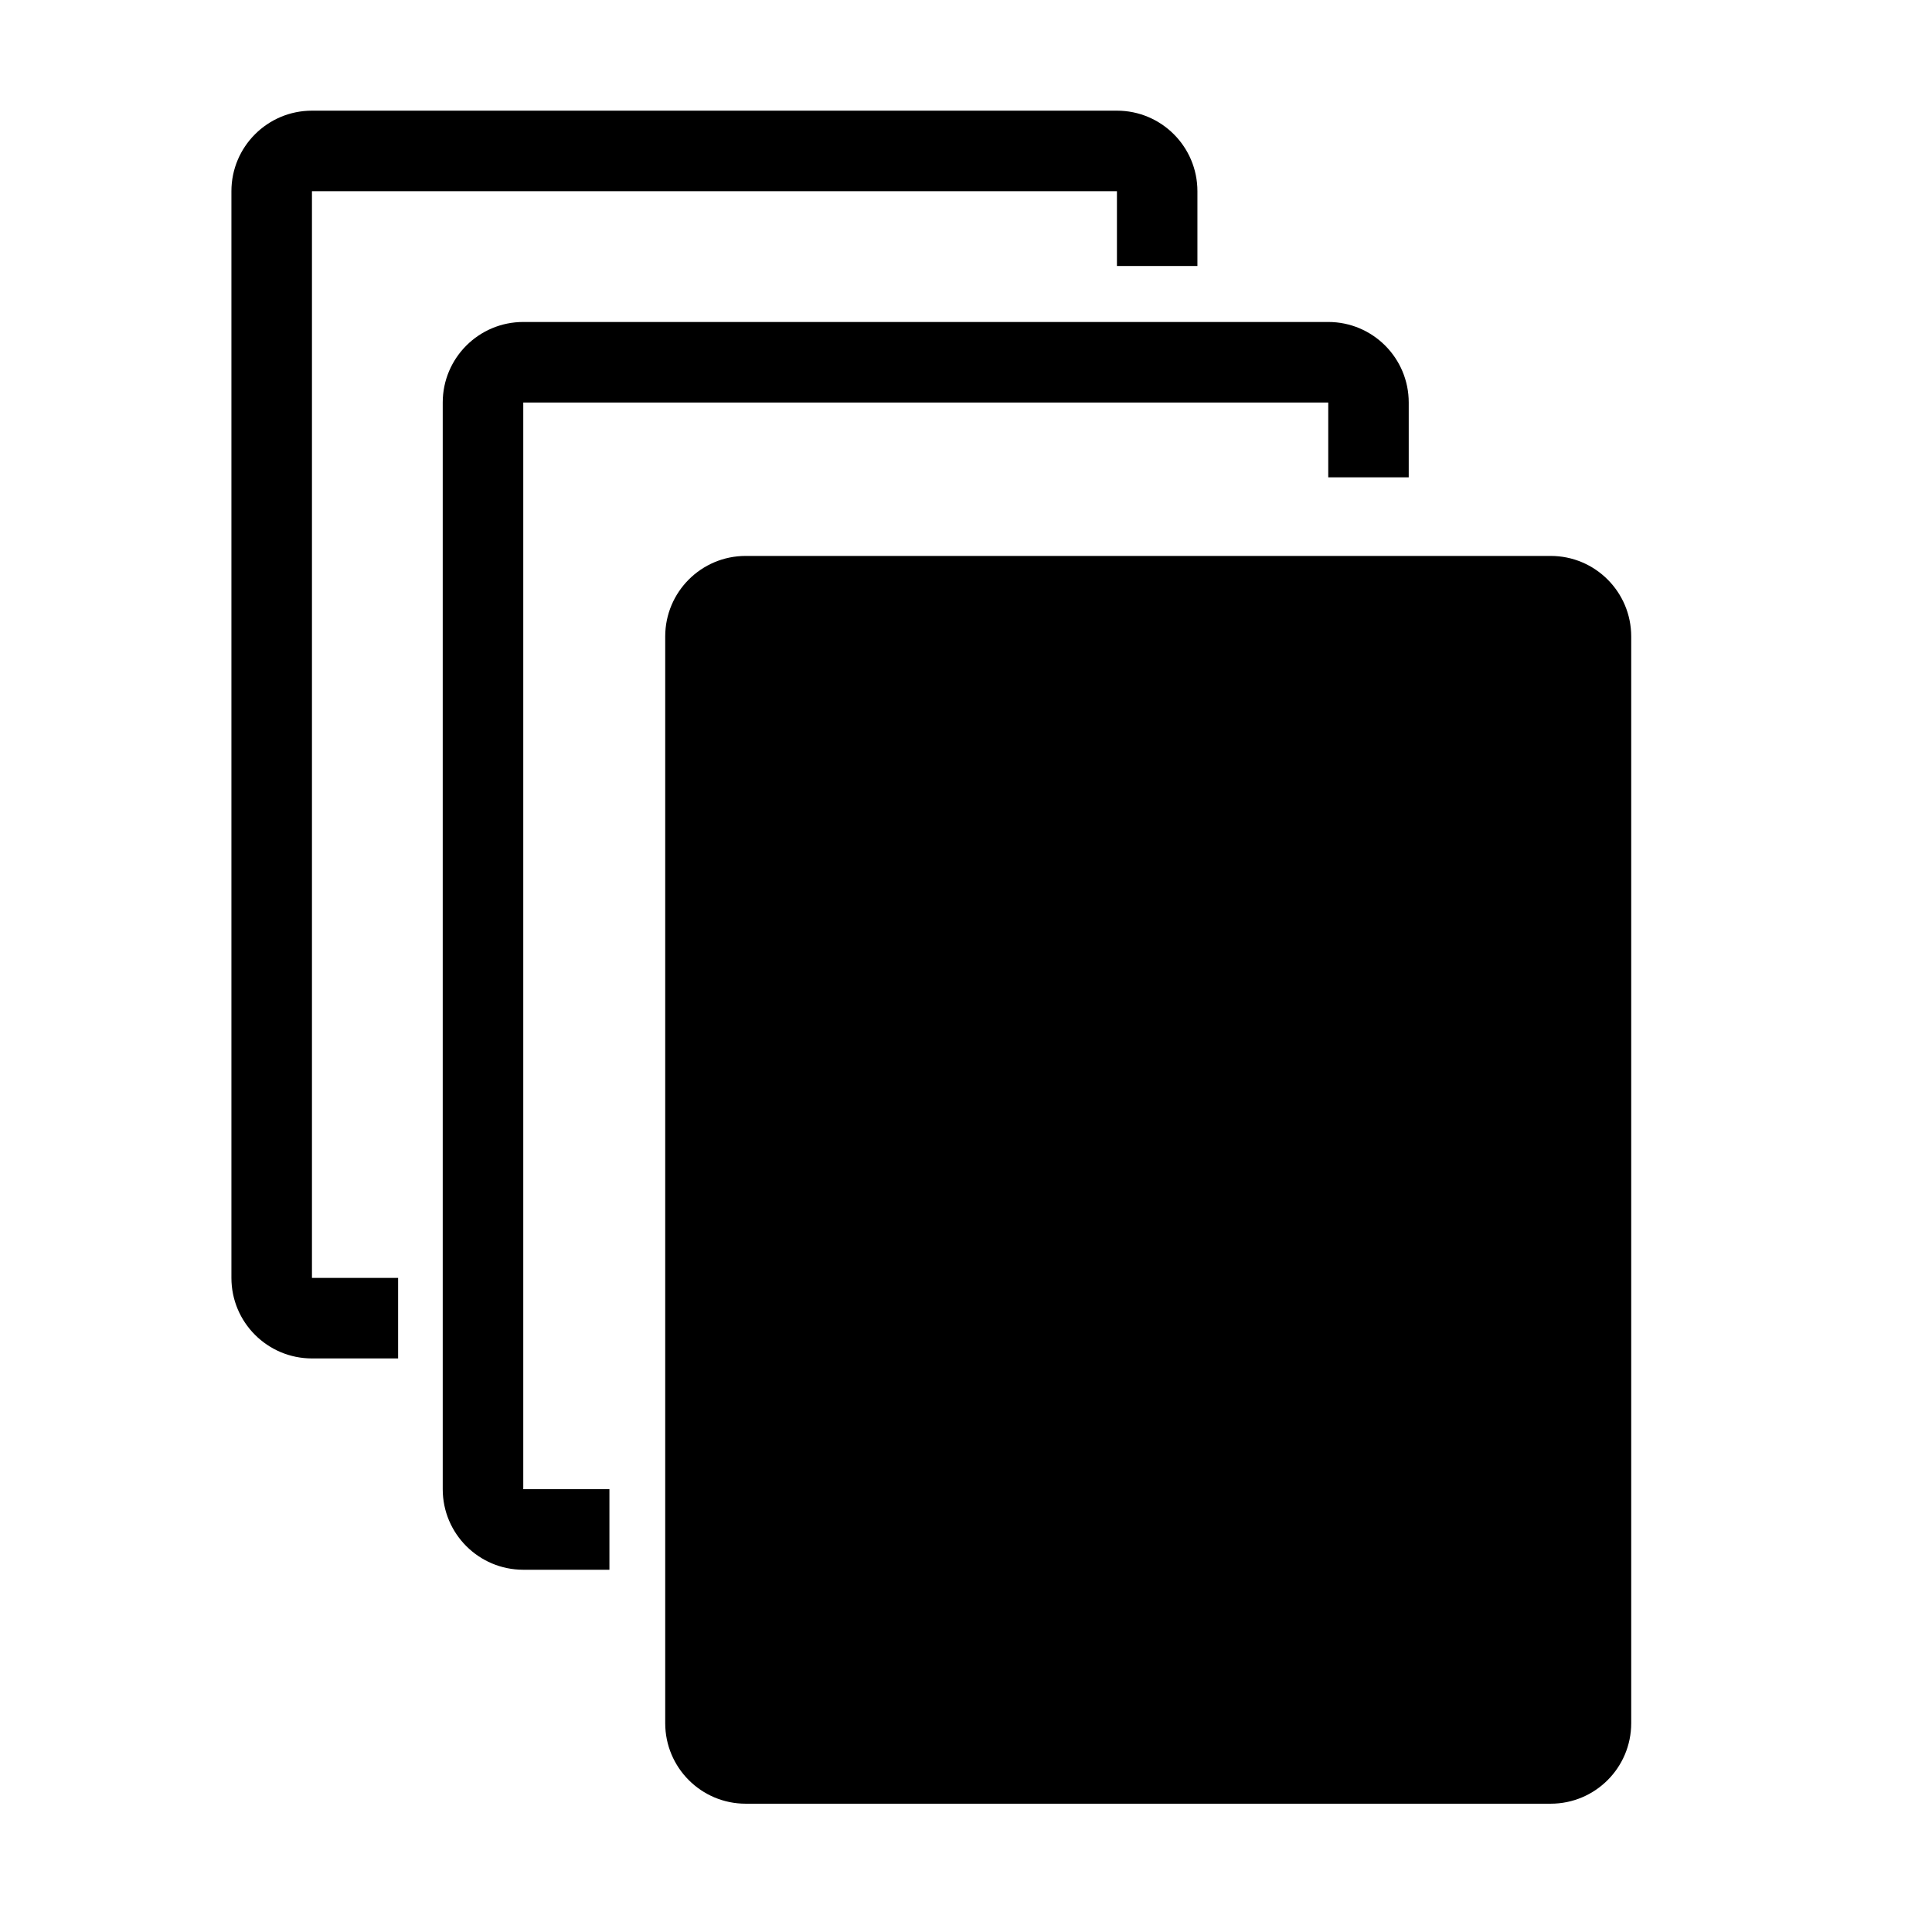
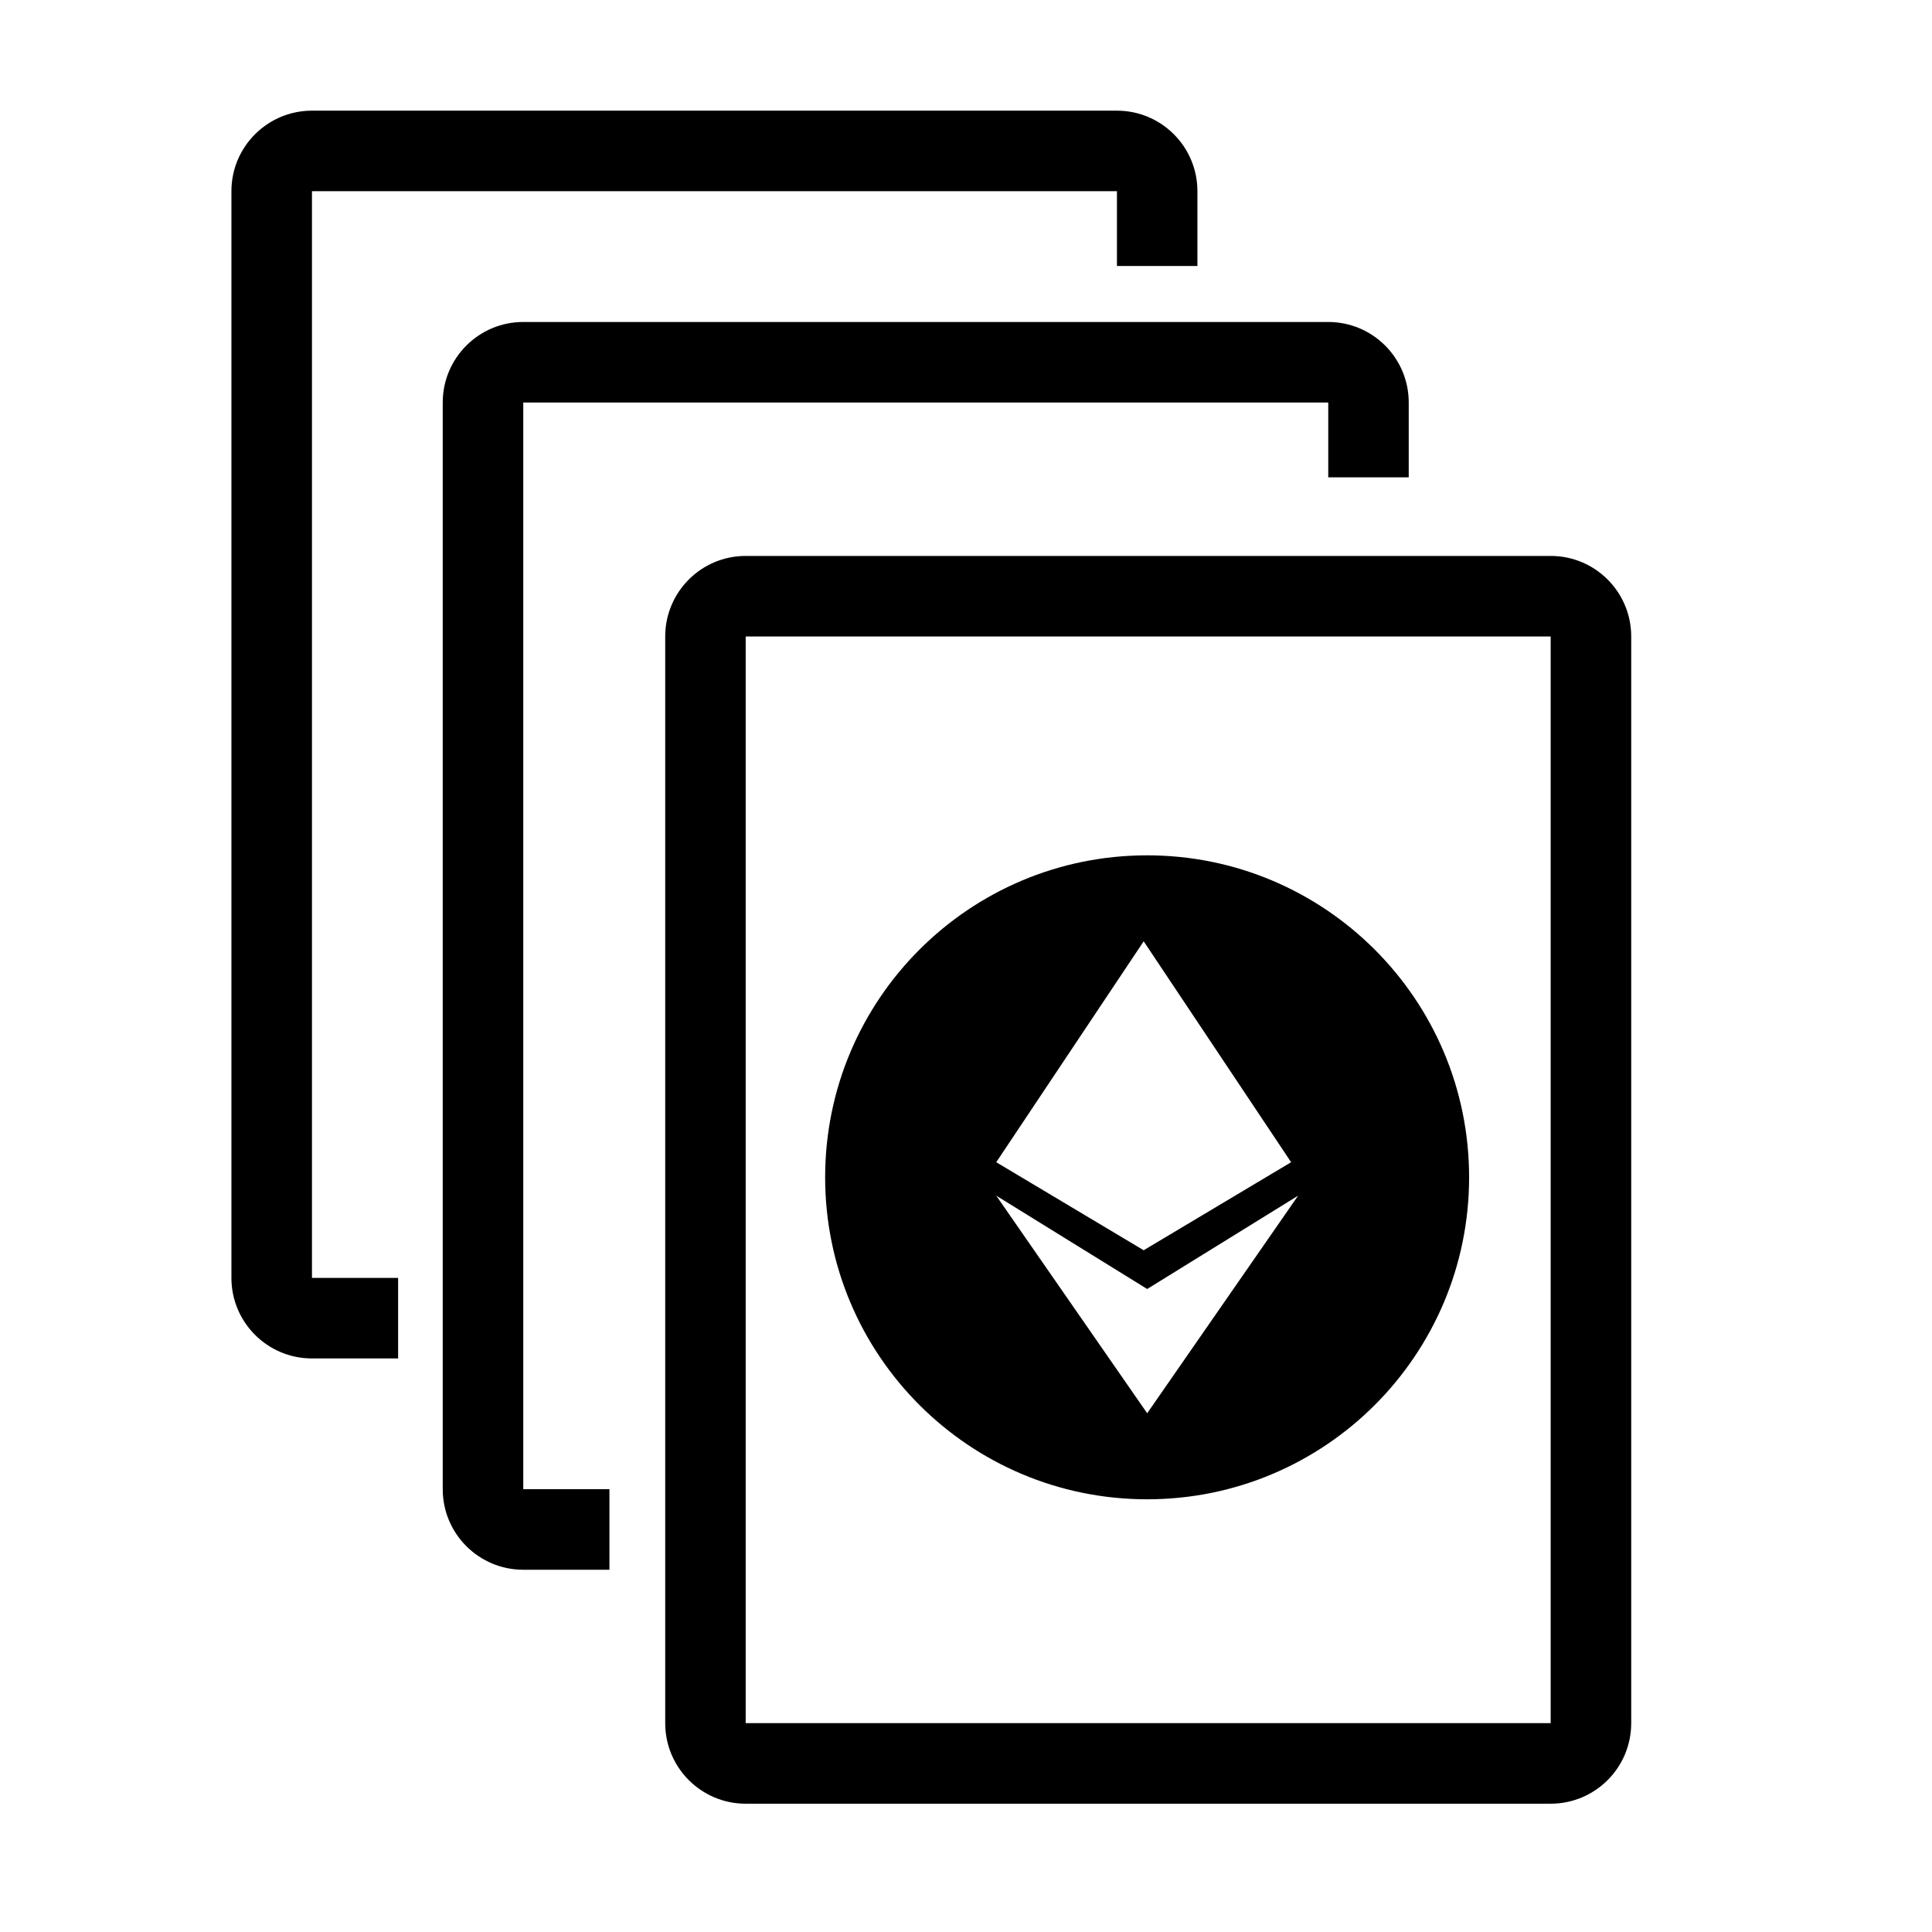
- <svg xmlns="http://www.w3.org/2000/svg" width="1em" height="1em" viewBox="0 0 32 32" fill="currentColor">
-   <path fillRule="evenodd" clipRule="evenodd" d="M19 24.833C21.945 24.833 24.333 22.446 24.333 19.5C24.333 16.555 21.945 14.167 19 14.167C16.054 14.167 13.667 16.555 13.667 19.5C13.667 22.446 16.054 24.833 19 24.833ZM18.943 15.591L21.385 19.25L18.943 20.708L16.501 19.25L18.943 15.591ZM19.001 23.408L21.501 19.804L19.001 21.35L16.501 19.804L19.001 23.408Z" />
-   <path fillRule="evenodd" clipRule="evenodd" d="M12.351 28.541L25.684 28.541L25.684 10.542L12.351 10.542L12.351 28.541ZM11.018 28.541C11.018 29.278 11.615 29.875 12.351 29.875L25.684 29.875C26.421 29.875 27.018 29.278 27.018 28.541L27.018 10.542C27.018 9.805 26.421 9.208 25.684 9.208L12.351 9.208C11.615 9.208 11.018 9.805 11.018 10.542L11.018 28.541Z" />
-   <path fillRule="evenodd" clipRule="evenodd" d="M10.094 24.666H8.667L8.667 6.667L22 6.667V7.906H23.333V6.667C23.333 5.93 22.736 5.333 22 5.333L8.667 5.333C7.931 5.333 7.333 5.93 7.333 6.667L7.333 24.666C7.333 25.403 7.931 26 8.667 26H10.094V24.666Z" />
-   <path fillRule="evenodd" clipRule="evenodd" d="M6.594 21.166H5.167L5.167 3.167L18.5 3.167V4.406H19.833V3.167C19.833 2.43 19.236 1.833 18.5 1.833L5.167 1.833C4.431 1.833 3.833 2.43 3.833 3.167L3.833 21.166C3.833 21.903 4.431 22.5 5.167 22.5H6.594V21.166Z" />
+ <svg xmlns="http://www.w3.org/2000/svg" fill="currentColor" viewBox="0 0 32 32" height="1em" width="1em">
+   <path fill-rule="evenodd" clip-rule="evenodd" d="M19 24.833C21.945 24.833 24.333 22.446 24.333 19.5C24.333 16.555 21.945 14.167 19 14.167C16.054 14.167 13.667 16.555 13.667 19.5C13.667 22.446 16.054 24.833 19 24.833ZM18.943 15.591L21.385 19.25L18.943 20.708L16.501 19.25L18.943 15.591ZM19.001 23.408L21.501 19.804L19.001 21.35L16.501 19.804L19.001 23.408Z" />
+   <path fill-rule="evenodd" clip-rule="evenodd" d="M12.351 28.541L25.684 28.541L25.684 10.542L12.351 10.542L12.351 28.541ZM11.018 28.541C11.018 29.278 11.615 29.875 12.351 29.875L25.684 29.875C26.421 29.875 27.018 29.278 27.018 28.541L27.018 10.542C27.018 9.805 26.421 9.208 25.684 9.208L12.351 9.208C11.615 9.208 11.018 9.805 11.018 10.542L11.018 28.541Z" />
+   <path fill-rule="evenodd" clip-rule="evenodd" d="M10.094 24.666H8.667L8.667 6.667L22 6.667V7.906H23.333V6.667C23.333 5.93 22.736 5.333 22 5.333L8.667 5.333C7.931 5.333 7.333 5.93 7.333 6.667L7.333 24.666C7.333 25.403 7.931 26 8.667 26H10.094V24.666Z" />
+   <path fill-rule="evenodd" clip-rule="evenodd" d="M6.594 21.166H5.167L5.167 3.167L18.5 3.167V4.406H19.833V3.167C19.833 2.43 19.236 1.833 18.5 1.833L5.167 1.833C4.431 1.833 3.833 2.43 3.833 3.167L3.833 21.166C3.833 21.903 4.431 22.5 5.167 22.5H6.594V21.166Z" />
</svg>
